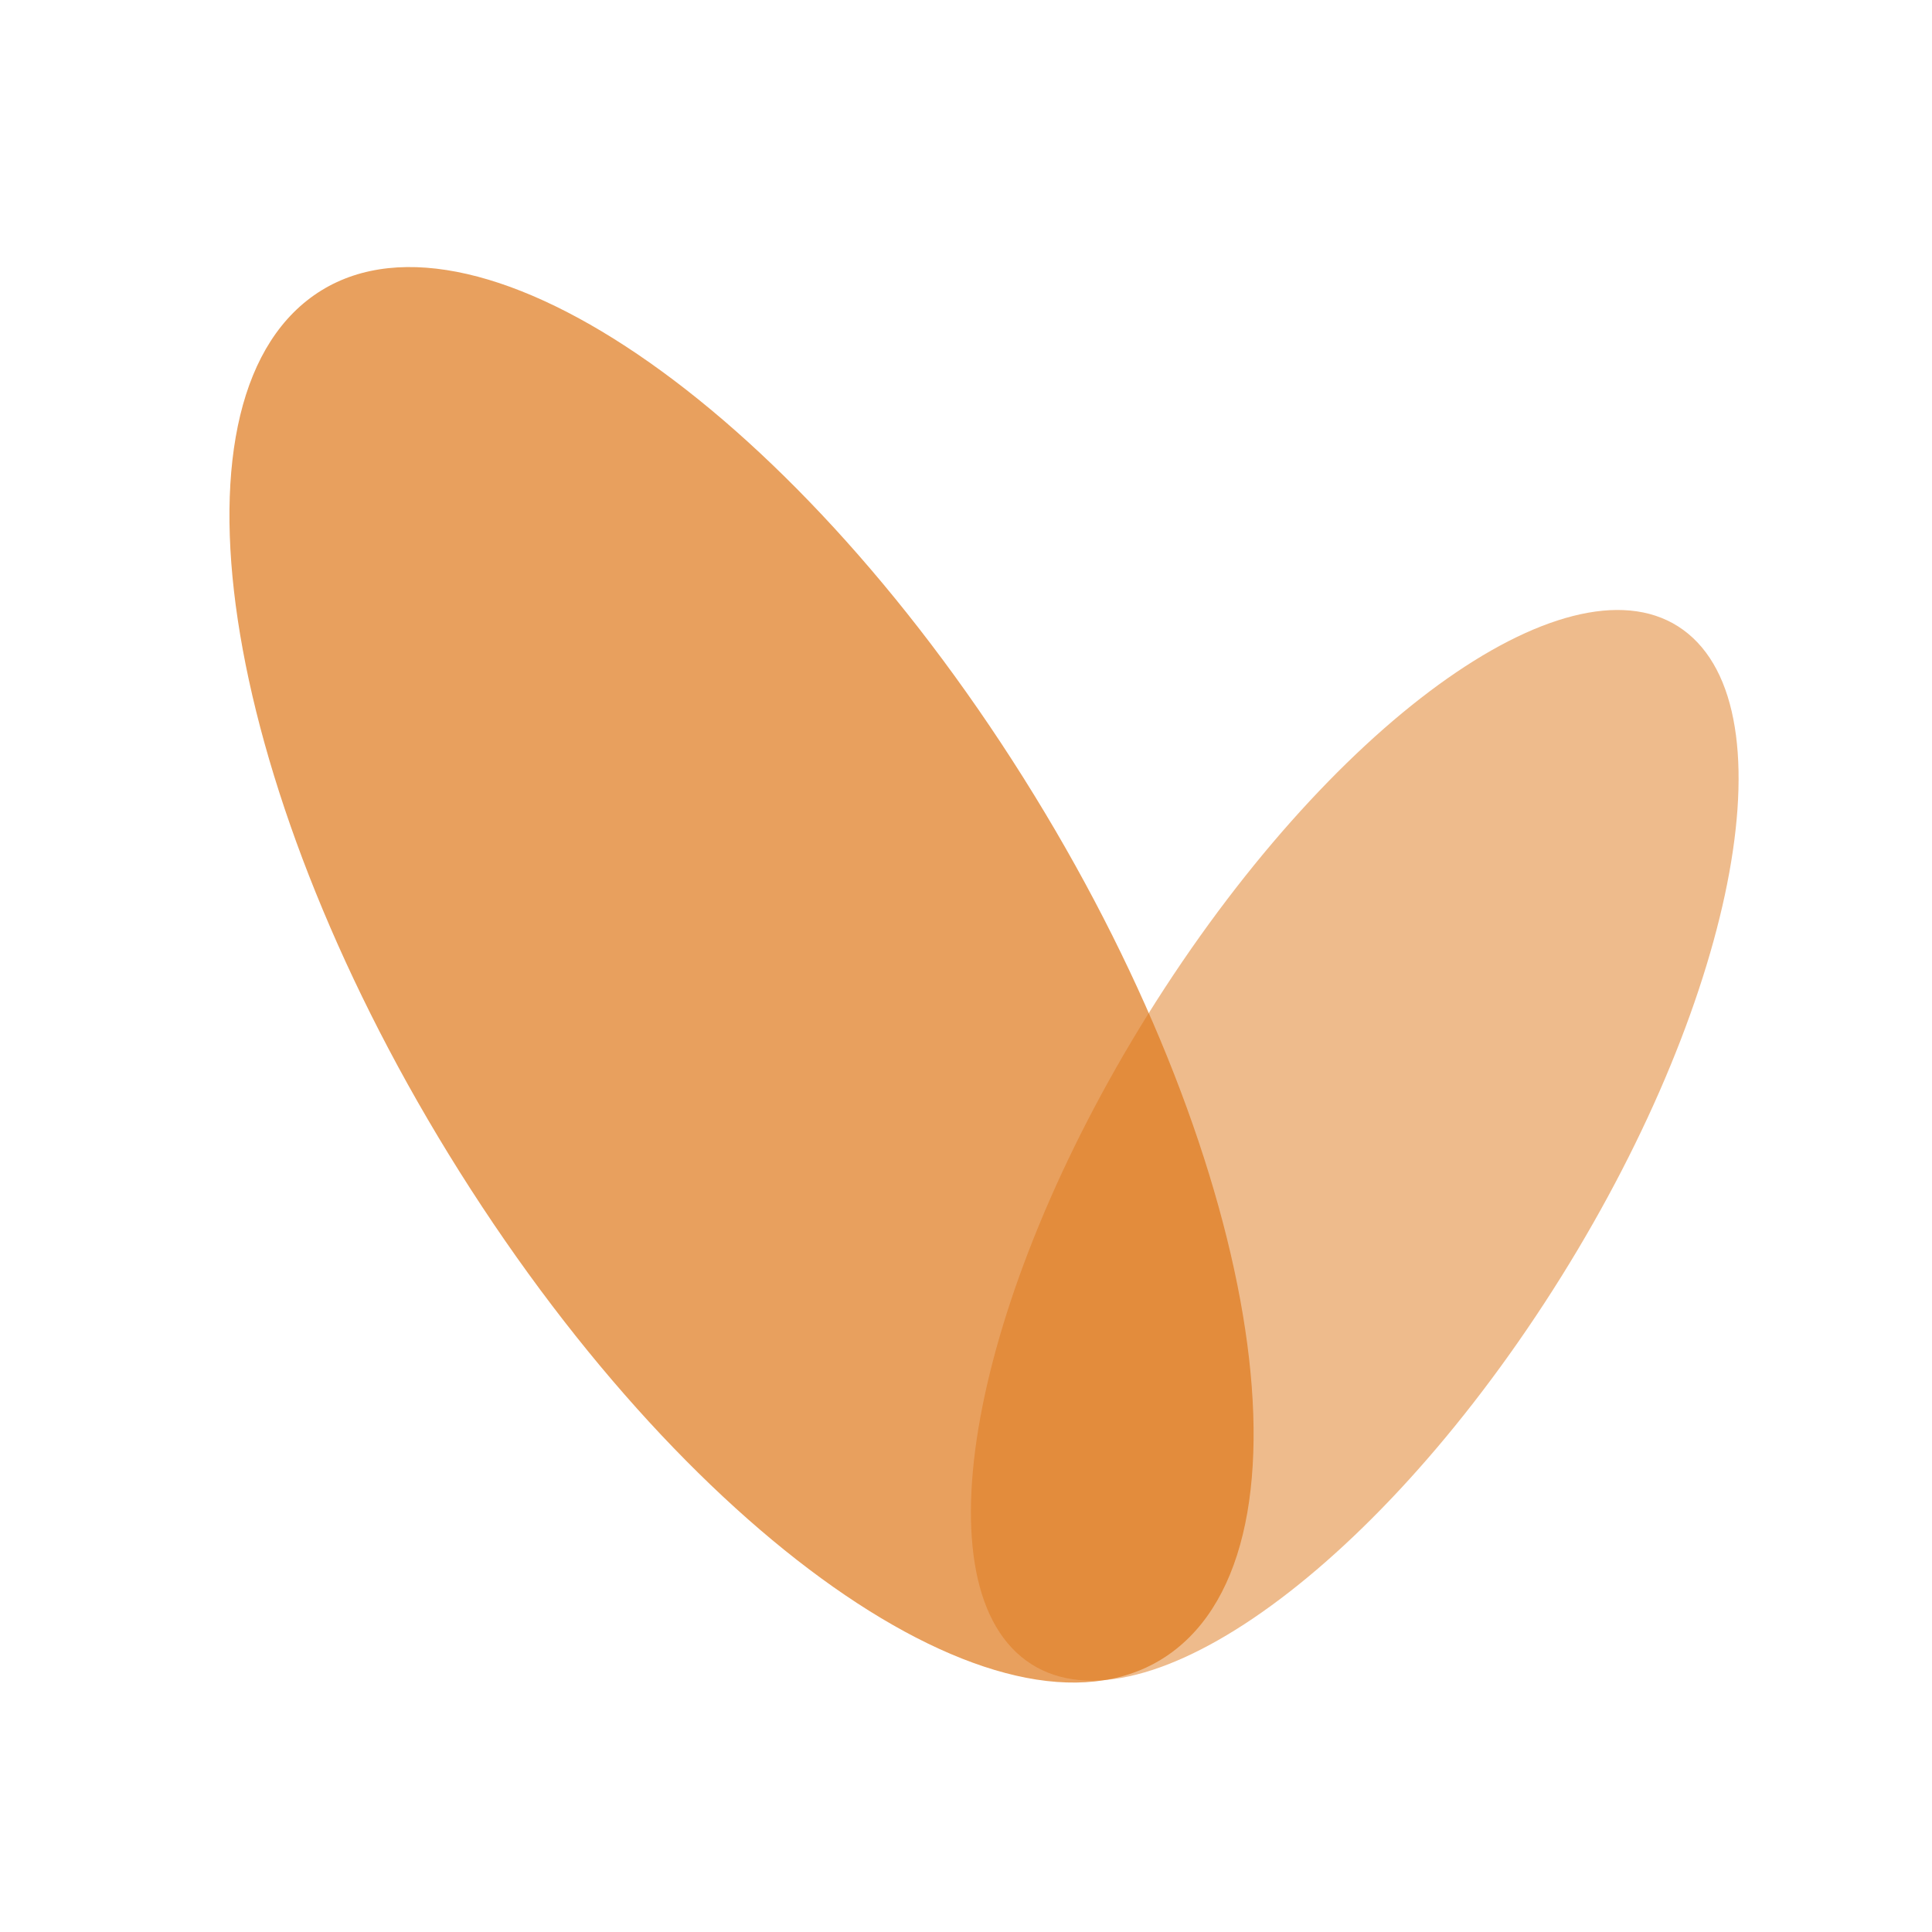
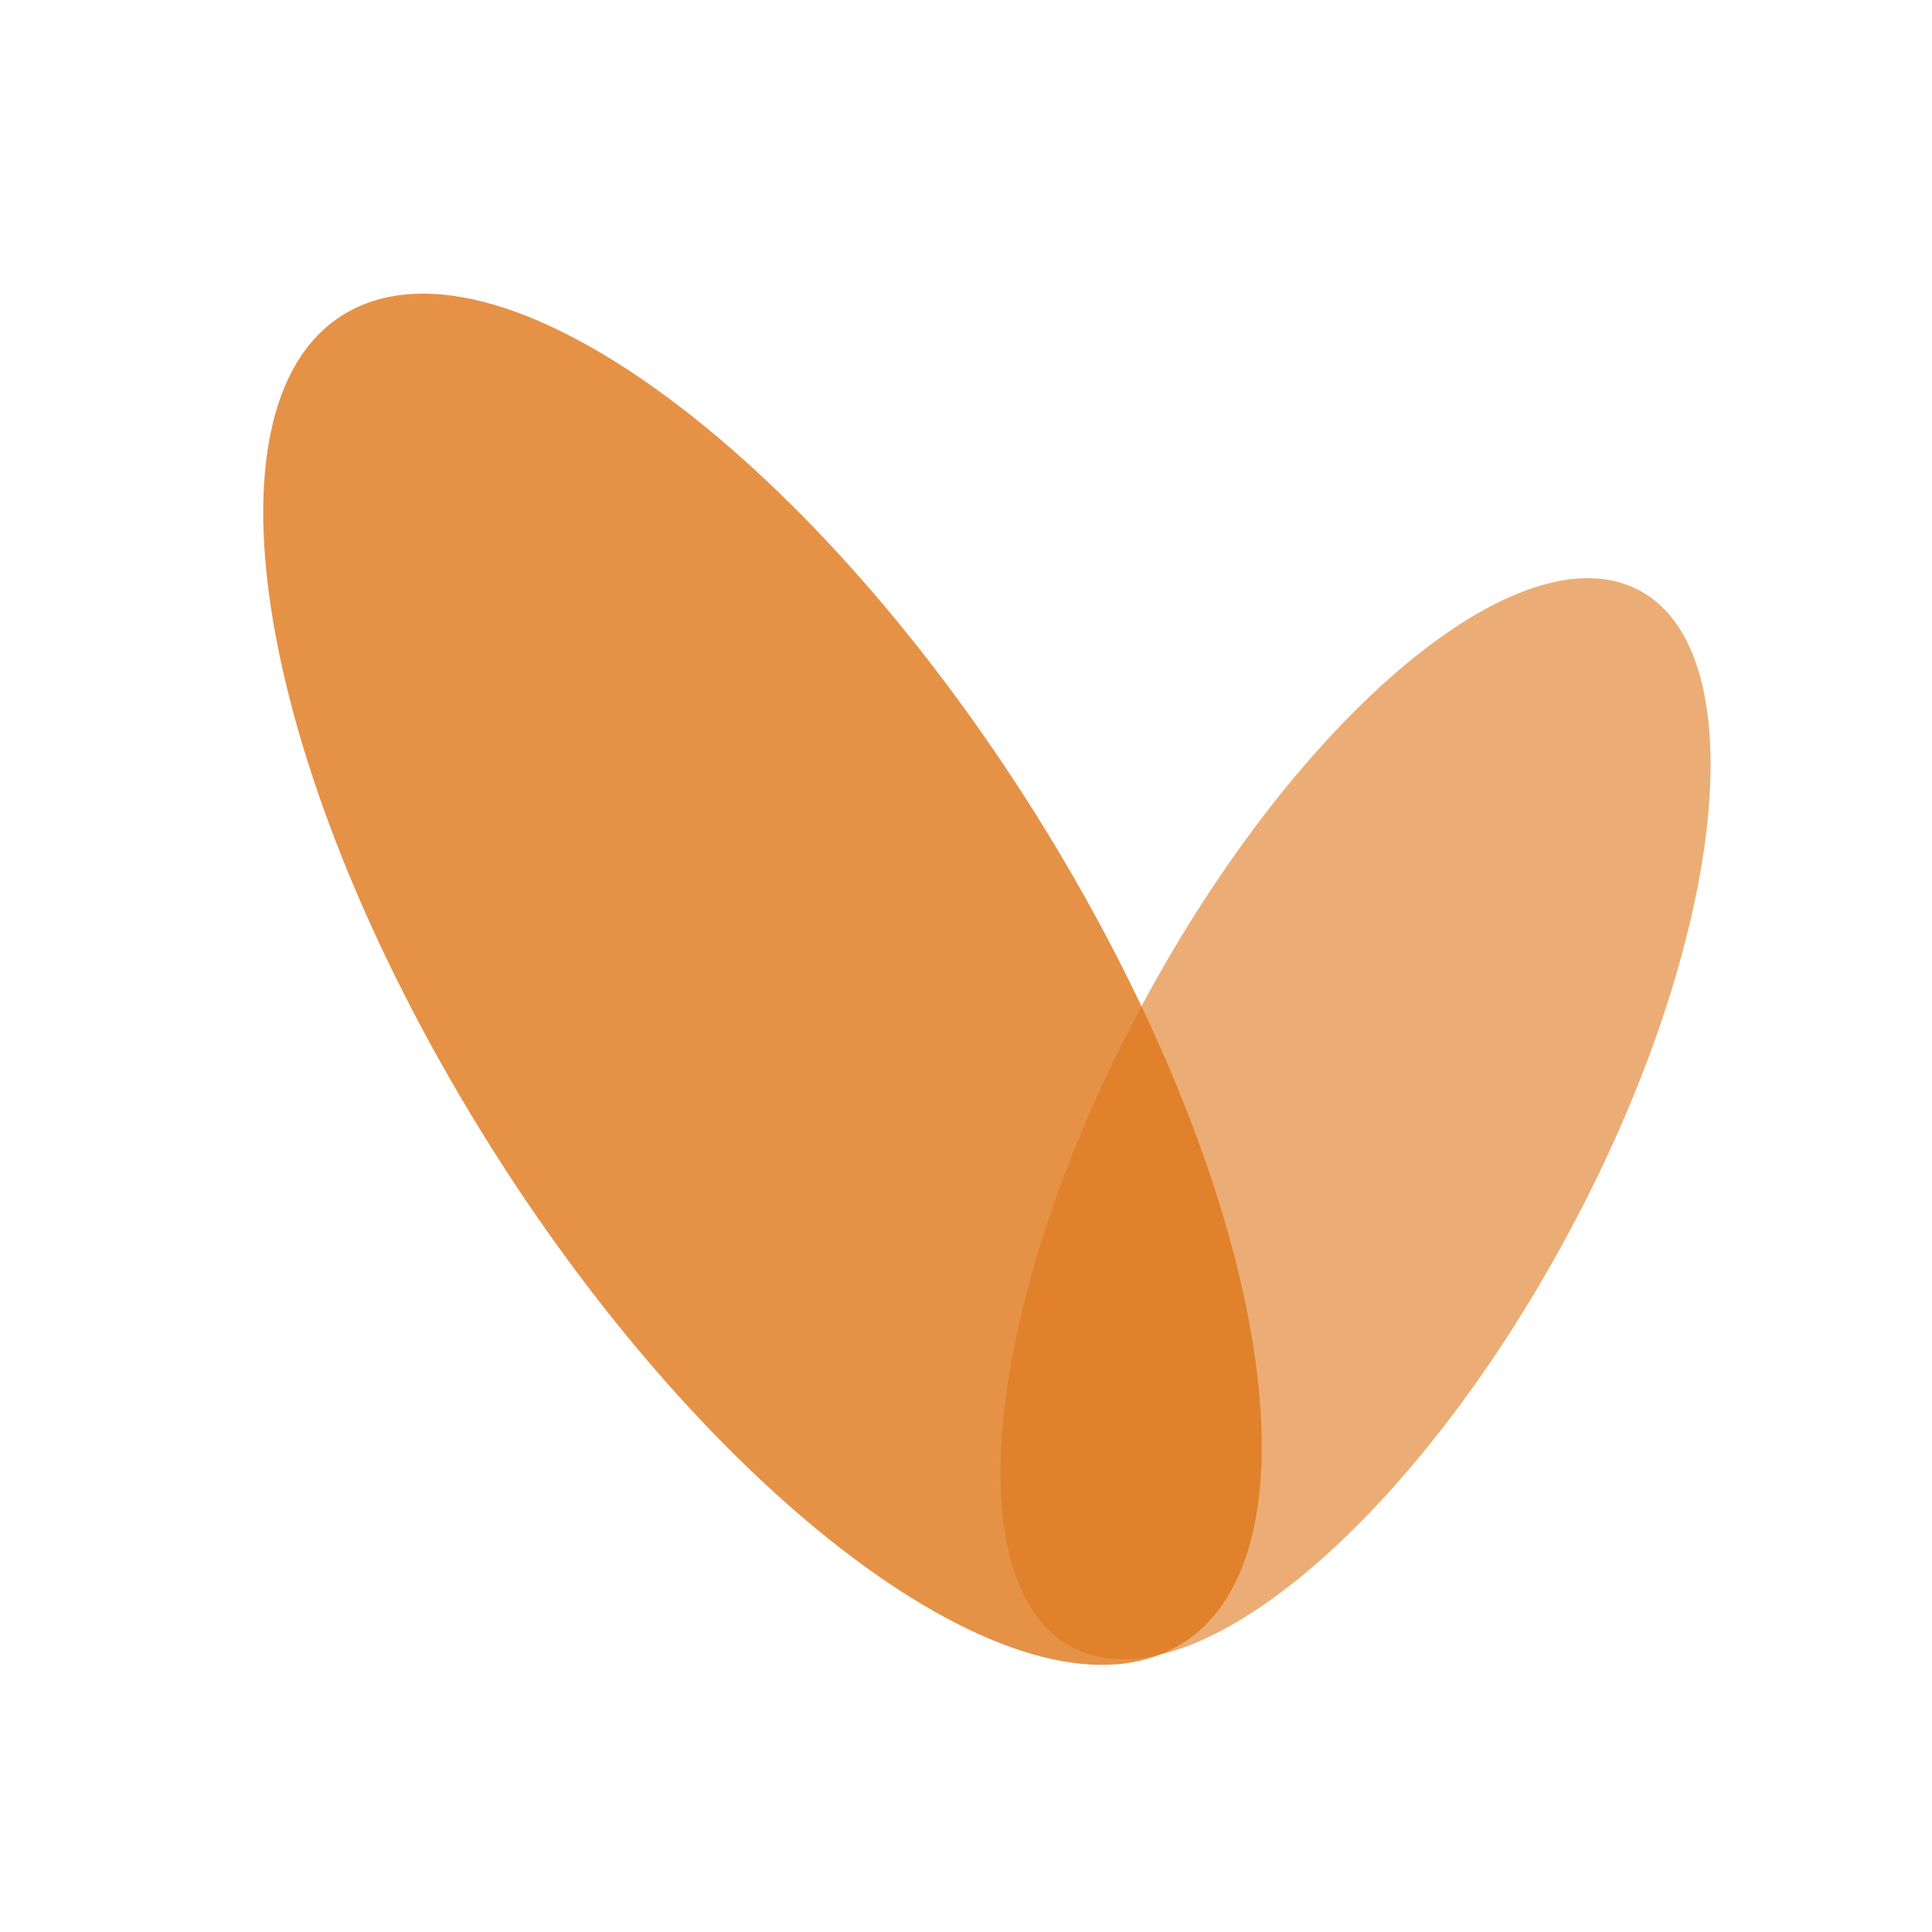
- <svg xmlns="http://www.w3.org/2000/svg" version="1.1" width="500" height="500" id="svg2">
+ <svg xmlns="http://www.w3.org/2000/svg" width="500" height="500" id="svg2" version="1.1">
  <defs id="defs4" />
-   <g transform="translate(-7.350923,-558.8478)" id="layer1">
-     <rect width="500" height="500" x="7.351" y="558.848" id="rect2993" style="fill:#ffffff;fill-opacity:1" />
-     <path d="m 355.574,194.429 a 144.452,136.876 0 1 1 -288.904,0 144.452,136.876 0 1 1 288.904,0 z" transform="matrix(0.4850758,-0.3843391,0.8216623,1.274864,-62.90753,644.4017)" id="path3763" style="opacity:0.7;fill:#de7719;fill-opacity:1" />
-     <path d="m 355.574,194.429 a 144.452,136.876 0 1 1 -288.904,0 144.452,136.876 0 1 1 288.904,0 z" transform="matrix(0.3401249,0.2822087,-0.6306202,0.9670531,408.7656,607.643)" id="path3776" style="opacity:0.5;fill:#de7719;fill-opacity:1" />
+   <g id="layer1" transform="translate(-7.350923,-558.8478)">
+     <rect style="fill:#ffffff;fill-opacity:1" id="rect2993" width="500" height="500" x="7.351" y="558.848" />
+     <path style="opacity:0.8;fill:#de7719;fill-opacity:1" id="path3763" d="m 355.574,194.429 a 144.452,136.876 0 1 1 -288.904,0 144.452,136.876 0 1 1 288.904,0 z" transform="matrix(0.5413561,-0.2104742,0.7513934,1.276938,-55.70335,608.4398)" />
+     <path transform="matrix(0.3821922,0.2039327,-0.5365711,0.9989067,381.7987,611.096)" d="m 355.574,194.429 a 144.452,136.876 0 1 1 -288.904,0 144.452,136.876 0 1 1 288.904,0 z" id="path2987" style="opacity:0.6;fill:#de7719;fill-opacity:1" />
  </g>
</svg>
